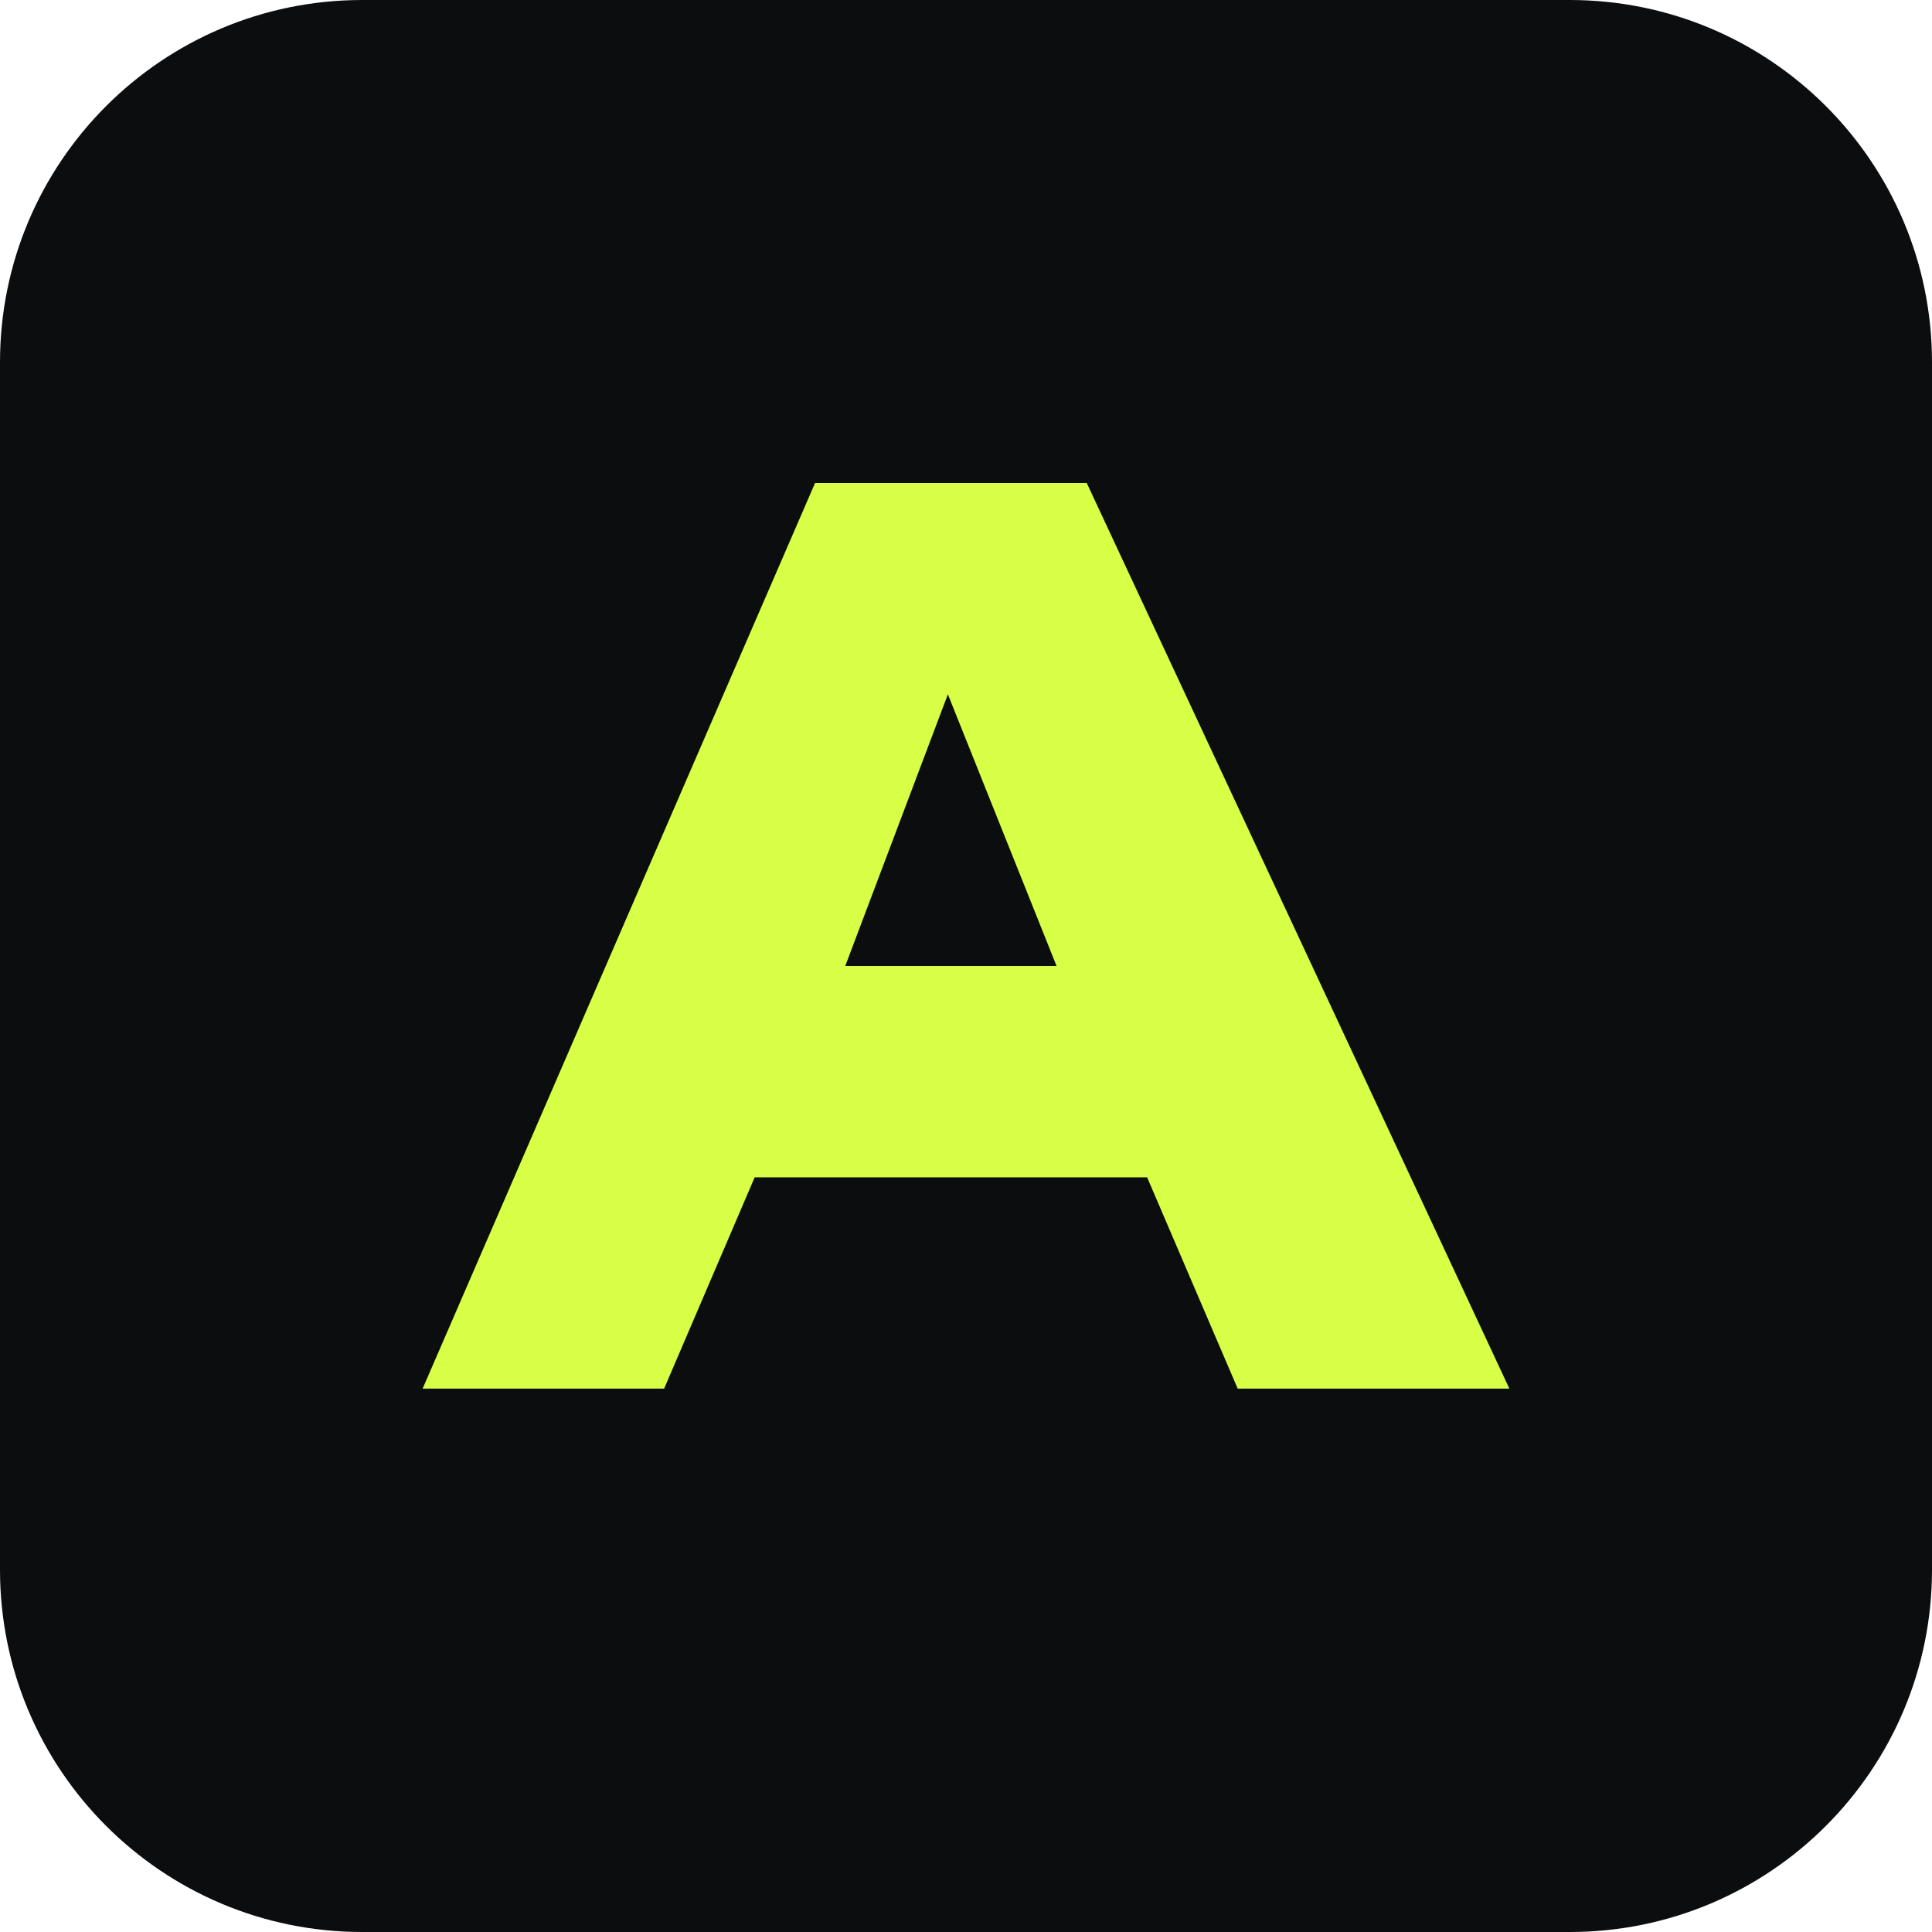
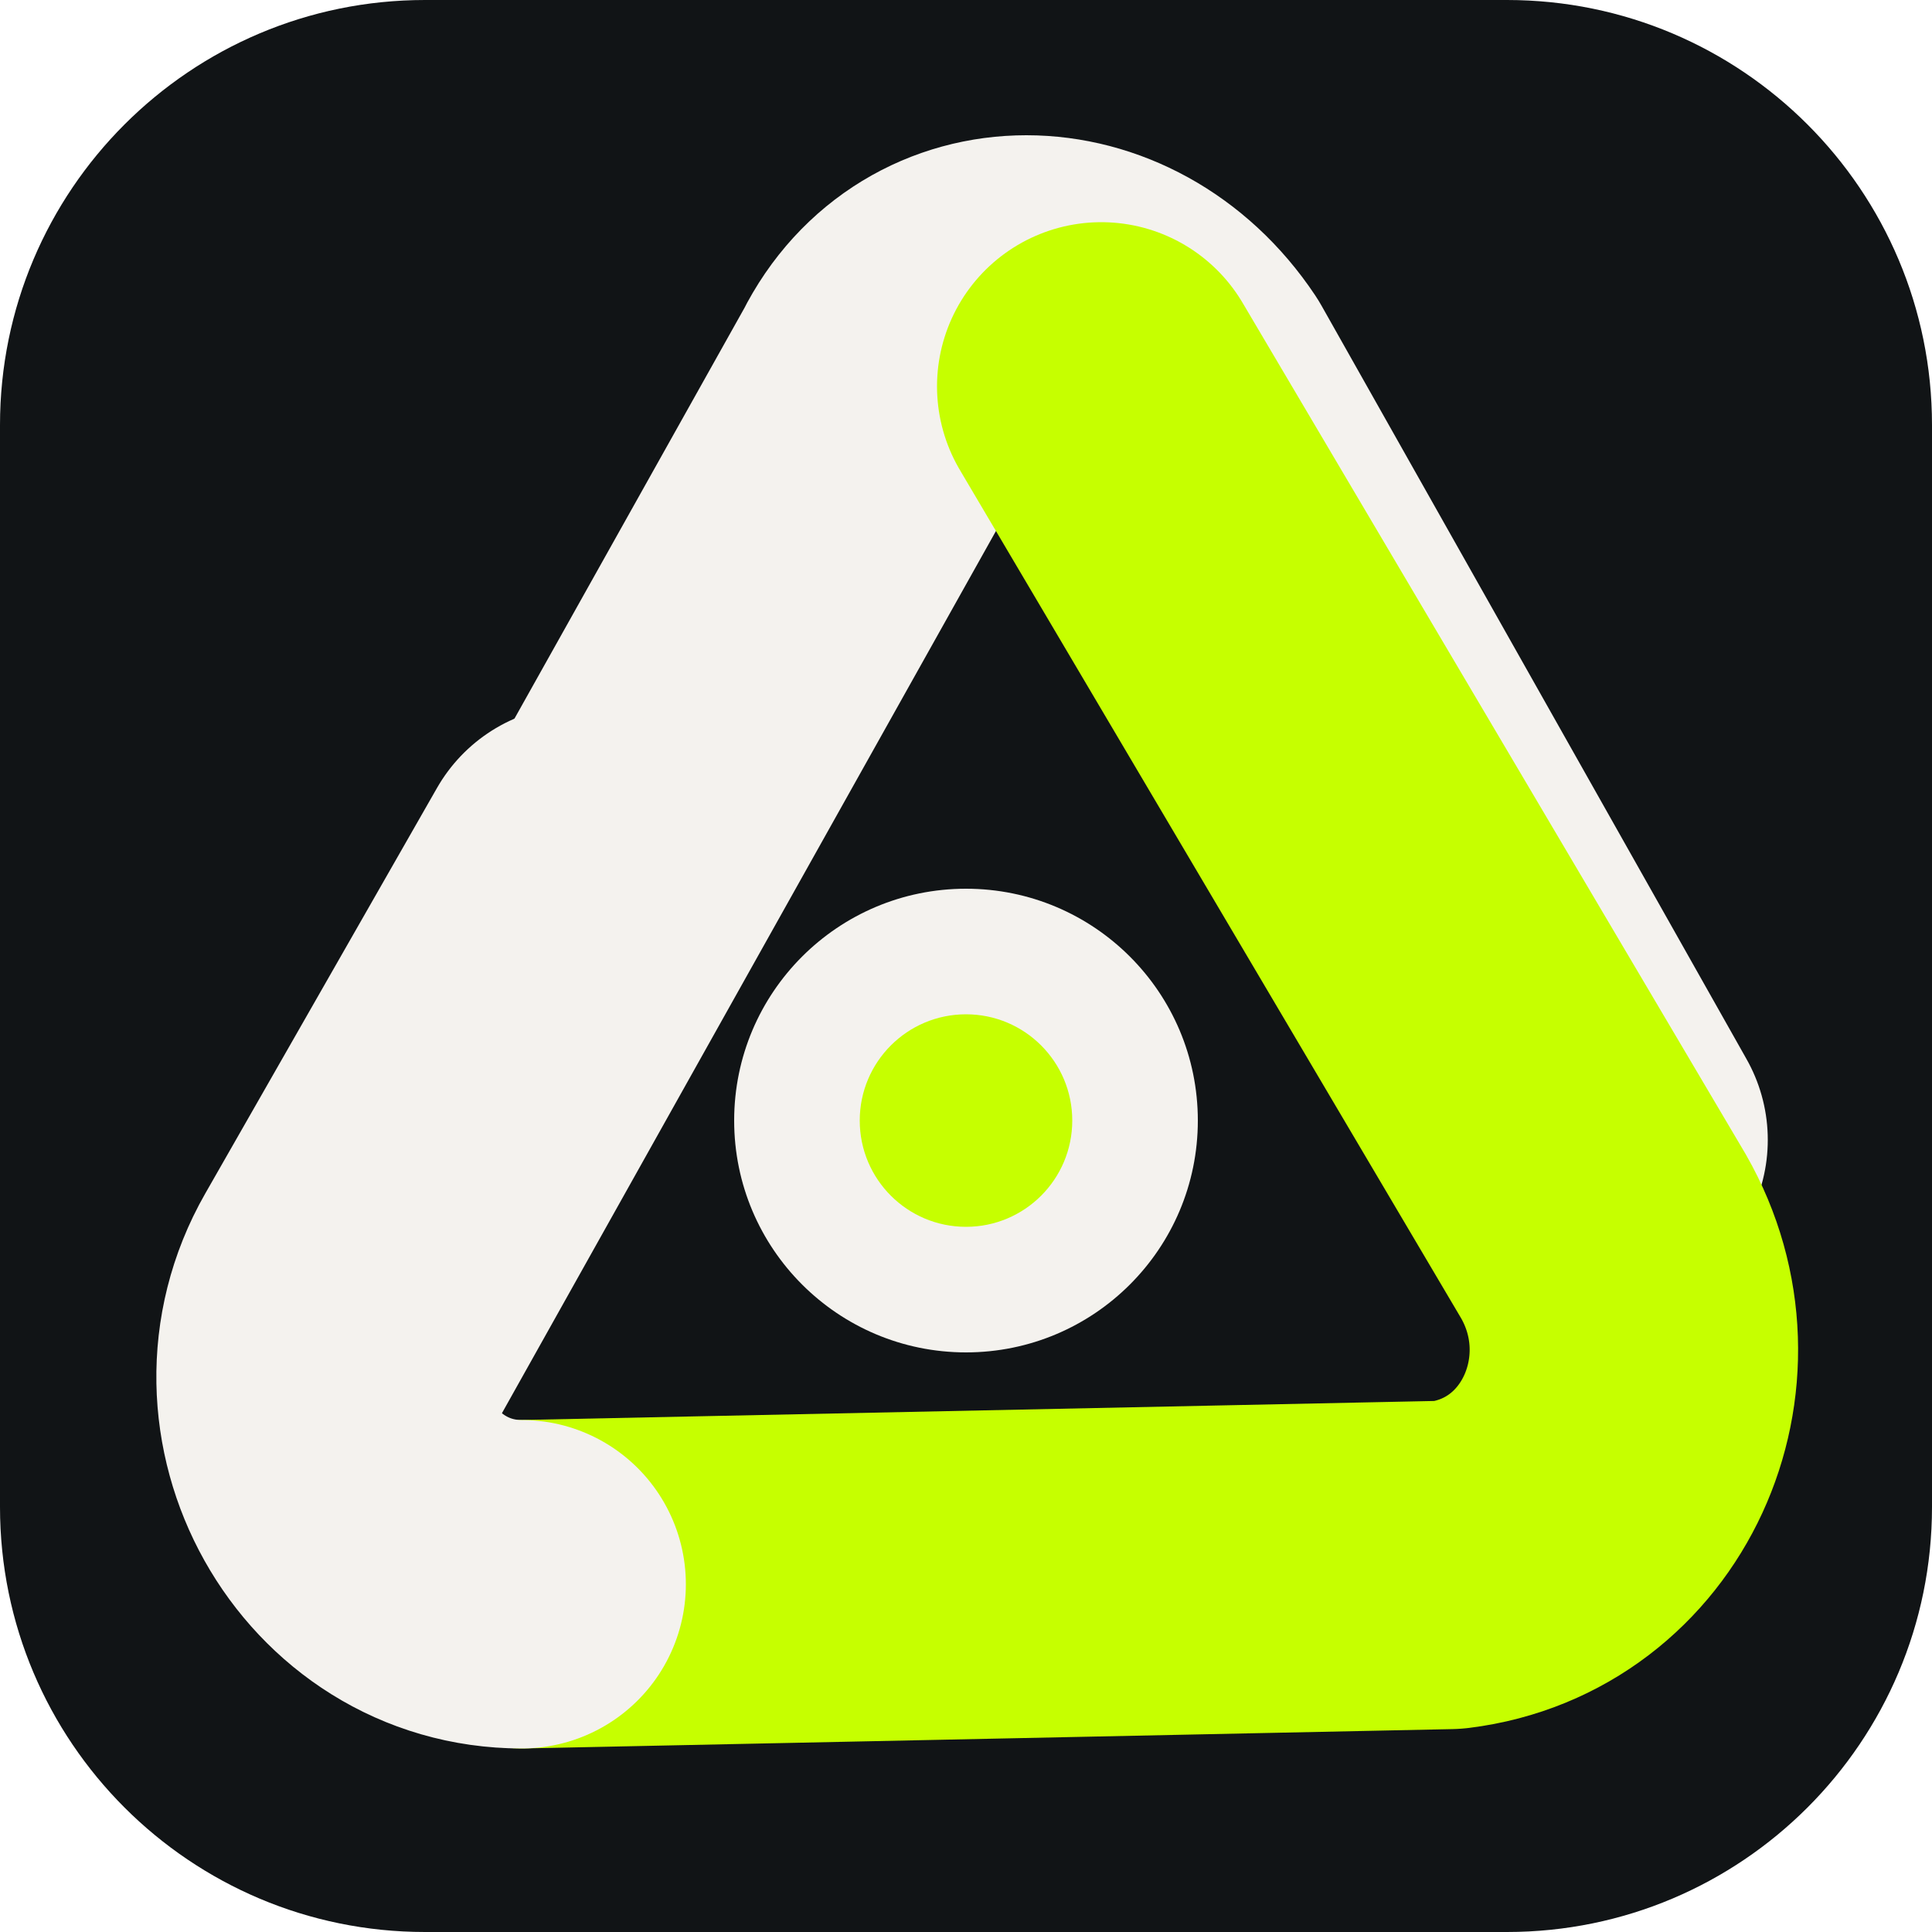
- <svg xmlns="http://www.w3.org/2000/svg" viewBox="0 0 64 64">
-   <rect width="64" height="64" rx="12" fill="#0b0d0f" />
-   <path d="M14 46 27 16h9l14 30h-9l-3-7H25l-3 7h-8Zm14-14h7l-3.6-9-3.4 9Z" fill="#d6ff45" />
+ <svg xmlns="http://www.w3.org/2000/svg" viewBox="0 0 100 100">
+   <rect width="100" height="100" rx="22" fill="#111416" />
+   <g fill="none" stroke-linecap="round" stroke-linejoin="round">
+     <path d="M18 70 46 20c3-6 11-6 15 0l22 39" stroke="#F4F2EE" stroke-width="17" />
+     <path d="M57 20 83 64c4 7 0 16-8 17l-48 1" stroke="#C6FF00" stroke-width="17" />
+     <path d="M27 82c-8 0-13-9-9-16l12-21" stroke="#F4F2EE" stroke-width="17" />
+   </g>
+   <circle cx="50" cy="58" r="12" fill="#F4F2EE" />
+   <circle cx="50" cy="58" r="5.5" fill="#C6FF00" />
</svg>
